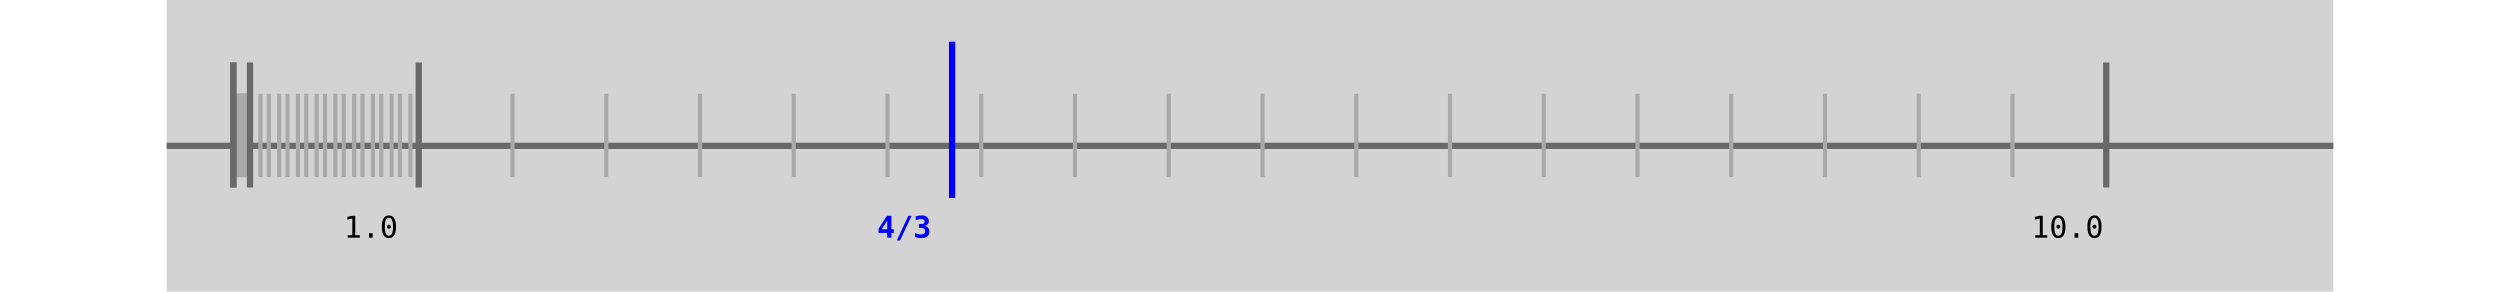
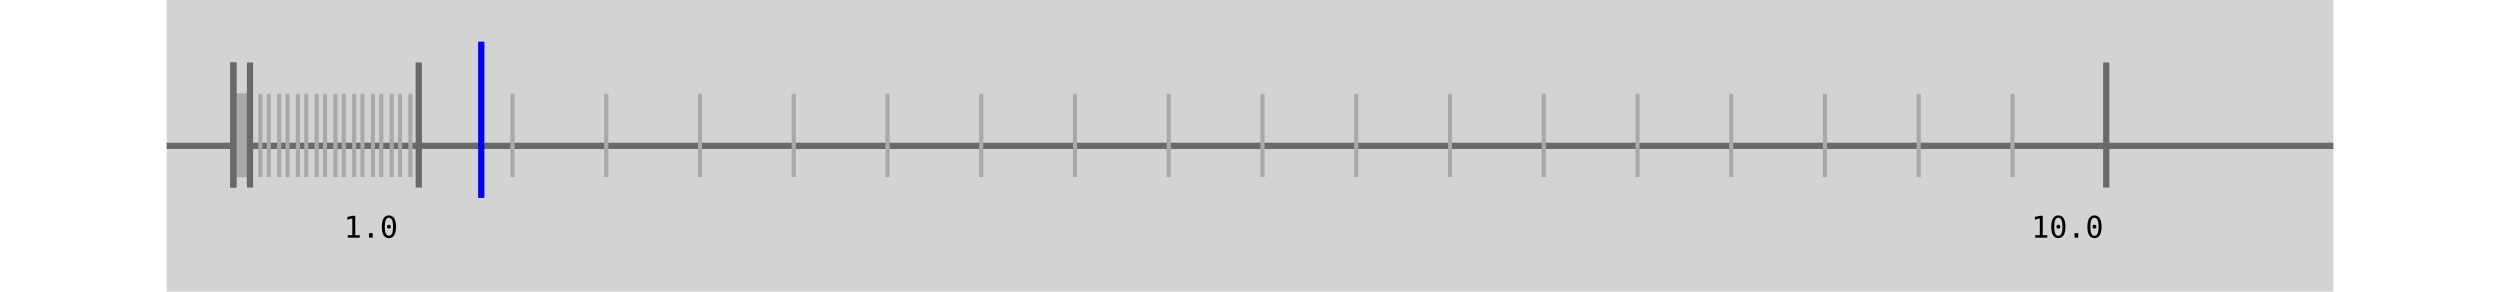
<svg xmlns="http://www.w3.org/2000/svg" viewBox="0 0 1200 140">
  <style>
.diag-py-rect {fill: rgba(241, 228, 194, 1.0); stroke: none;}
.diag-num-rect { fill: none; stroke: none; }
.diag-rem-rect { fill: none; stroke: none; }
.diag-num-line { stroke-width: 2; stroke: darkgray; }
.diag-num-path { stroke-width: 2; stroke: blue; fill: none; }
.diag-num-dot { stroke-width: 1; stroke: blue; fill: blue; }
.diag-num-elps { stroke-width: 3; stroke: red; fill: none; }
.diag-py { font-family: Courier, monospace; font-size: 1em; white-space: pre; dominant-baseline: middle; fill: black; }
.diag-num-bin { font-family: "Roboto Mono"; font-size: 1.2em; letter-spacing: 0.13em; dominant-baseline: middle; fill: black; }
.diag-num-oct { font-family: "Roboto Mono"; font-size: 1.2em; font-style: italic; letter-spacing: 0.13em; dominant-baseline: middle; fill: black; }
.diag-num-dec { font-family: "Roboto Mono"; font-size: 1.2em; font-weight: bolder; letter-spacing: 0.13em; dominant-baseline: middle; fill: black; }
.diag-num-hex { font-family: "Roboto Mono"; font-size: 1.2em; font-style: italic; font-weight: bolder; letter-spacing: 0.13em; dominant-baseline: middle; fill: black; }
.diag-rem { font-family: Arial; font-size: 1em; dominant-baseline: middle; fill: darkslategray; }
.tic-rect { fill: lightgray; stroke: none; }
.tic-line { stroke-width: 3; stroke: dimgray; }
.tic-big { stroke-width: 3; stroke: dimgray; }
.tic-small { stroke-width: 2; stroke: darkgray; }
.tic-hnum { stroke-width: 1; stroke: blue; }
.tic-mnum { stroke-width: 2; stroke: blue; }
.tic-bnum { stroke-width: 3; stroke: blue; }
.tic-lab { font-family: "Roboto Mono", monospace; font-size: 1.2em; white-space: pre; dominant-baseline: middle; fill: black; }
.tic-num { font-family: "Roboto Mono", monospace; font-size: 1.2em; font-weight: bolder;white-space: pre; dominant-baseline: middle; fill: blue; }
</style>
  <g transform="translate(80,0)">
    <rect class="tic-rect" width="1040" height="140" />
    <line class="tic-line" x1="0" y1="70" x2="1040" y2="70" />
    <line class="tic-small" x1="121" y1="85" x2="121" y2="45" />
    <line class="tic-small" x1="166" y1="85" x2="166" y2="45" />
    <line class="tic-small" x1="211" y1="85" x2="211" y2="45" />
    <line class="tic-small" x1="256" y1="85" x2="256" y2="45" />
    <line class="tic-small" x1="301" y1="85" x2="301" y2="45" />
    <line class="tic-small" x1="346" y1="85" x2="346" y2="45" />
    <line class="tic-small" x1="391" y1="85" x2="391" y2="45" />
    <line class="tic-small" x1="436" y1="85" x2="436" y2="45" />
    <line class="tic-small" x1="481" y1="85" x2="481" y2="45" />
    <line class="tic-small" x1="526" y1="85" x2="526" y2="45" />
    <line class="tic-small" x1="571" y1="85" x2="571" y2="45" />
    <line class="tic-small" x1="616" y1="85" x2="616" y2="45" />
    <line class="tic-small" x1="661" y1="85" x2="661" y2="45" />
    <line class="tic-small" x1="706" y1="85" x2="706" y2="45" />
    <line class="tic-small" x1="751" y1="85" x2="751" y2="45" />
    <line class="tic-small" x1="796" y1="85" x2="796" y2="45" />
    <line class="tic-small" x1="841" y1="85" x2="841" y2="45" />
    <line class="tic-small" x1="886" y1="85" x2="886" y2="45" />
    <line class="tic-small" x1="121" y1="85" x2="121" y2="45" />
    <line class="tic-small" x1="117" y1="85" x2="117" y2="45" />
    <line class="tic-small" x1="112" y1="85" x2="112" y2="45" />
    <line class="tic-small" x1="108" y1="85" x2="108" y2="45" />
    <line class="tic-small" x1="103" y1="85" x2="103" y2="45" />
    <line class="tic-small" x1="99" y1="85" x2="99" y2="45" />
    <line class="tic-small" x1="94" y1="85" x2="94" y2="45" />
    <line class="tic-small" x1="90" y1="85" x2="90" y2="45" />
    <line class="tic-small" x1="85" y1="85" x2="85" y2="45" />
    <line class="tic-small" x1="81" y1="85" x2="81" y2="45" />
    <line class="tic-small" x1="76" y1="85" x2="76" y2="45" />
    <line class="tic-small" x1="72" y1="85" x2="72" y2="45" />
    <line class="tic-small" x1="67" y1="85" x2="67" y2="45" />
    <line class="tic-small" x1="63" y1="85" x2="63" y2="45" />
    <line class="tic-small" x1="58" y1="85" x2="58" y2="45" />
    <line class="tic-small" x1="54" y1="85" x2="54" y2="45" />
    <line class="tic-small" x1="49" y1="85" x2="49" y2="45" />
    <line class="tic-small" x1="45" y1="85" x2="45" y2="45" />
    <line class="tic-small" x1="40" y1="85" x2="40" y2="45" />
    <line class="tic-small" x1="40" y1="85" x2="40" y2="45" />
    <line class="tic-small" x1="40" y1="85" x2="40" y2="45" />
    <line class="tic-small" x1="39" y1="85" x2="39" y2="45" />
    <line class="tic-small" x1="39" y1="85" x2="39" y2="45" />
    <line class="tic-small" x1="38" y1="85" x2="38" y2="45" />
    <line class="tic-small" x1="38" y1="85" x2="38" y2="45" />
    <line class="tic-small" x1="37" y1="85" x2="37" y2="45" />
    <line class="tic-small" x1="37" y1="85" x2="37" y2="45" />
    <line class="tic-small" x1="36" y1="85" x2="36" y2="45" />
    <line class="tic-small" x1="36" y1="85" x2="36" y2="45" />
    <line class="tic-small" x1="36" y1="85" x2="36" y2="45" />
    <line class="tic-small" x1="35" y1="85" x2="35" y2="45" />
    <line class="tic-small" x1="35" y1="85" x2="35" y2="45" />
    <line class="tic-small" x1="34" y1="85" x2="34" y2="45" />
    <line class="tic-small" x1="34" y1="85" x2="34" y2="45" />
    <line class="tic-small" x1="33" y1="85" x2="33" y2="45" />
    <line class="tic-small" x1="33" y1="85" x2="33" y2="45" />
    <line class="tic-big" x1="32" y1="90" x2="32" y2="30" />
    <line class="tic-big" x1="32" y1="90" x2="32" y2="30" />
    <line class="tic-big" x1="40" y1="90" x2="40" y2="30" />
    <line class="tic-big" x1="121" y1="90" x2="121" y2="30" />
    <line class="tic-big" x1="931" y1="90" x2="931" y2="30" />
    <text class="tic-lab" x="85" y="110">
1.0
</text>
    <text class="tic-lab" x="895" y="110">
10.0
</text>
-     <line class="tic-bnum" x1="377" y1="95" x2="377" y2="20" />
-     <text class="tic-num" x="341" y="110">
- 4/3
+     <line class="tic-bnum" x1="151" y1="95" x2="151" y2="20" />
+     <text class="tic-num" x="115" y="110">
+ 
</text>
  </g>
</svg>
